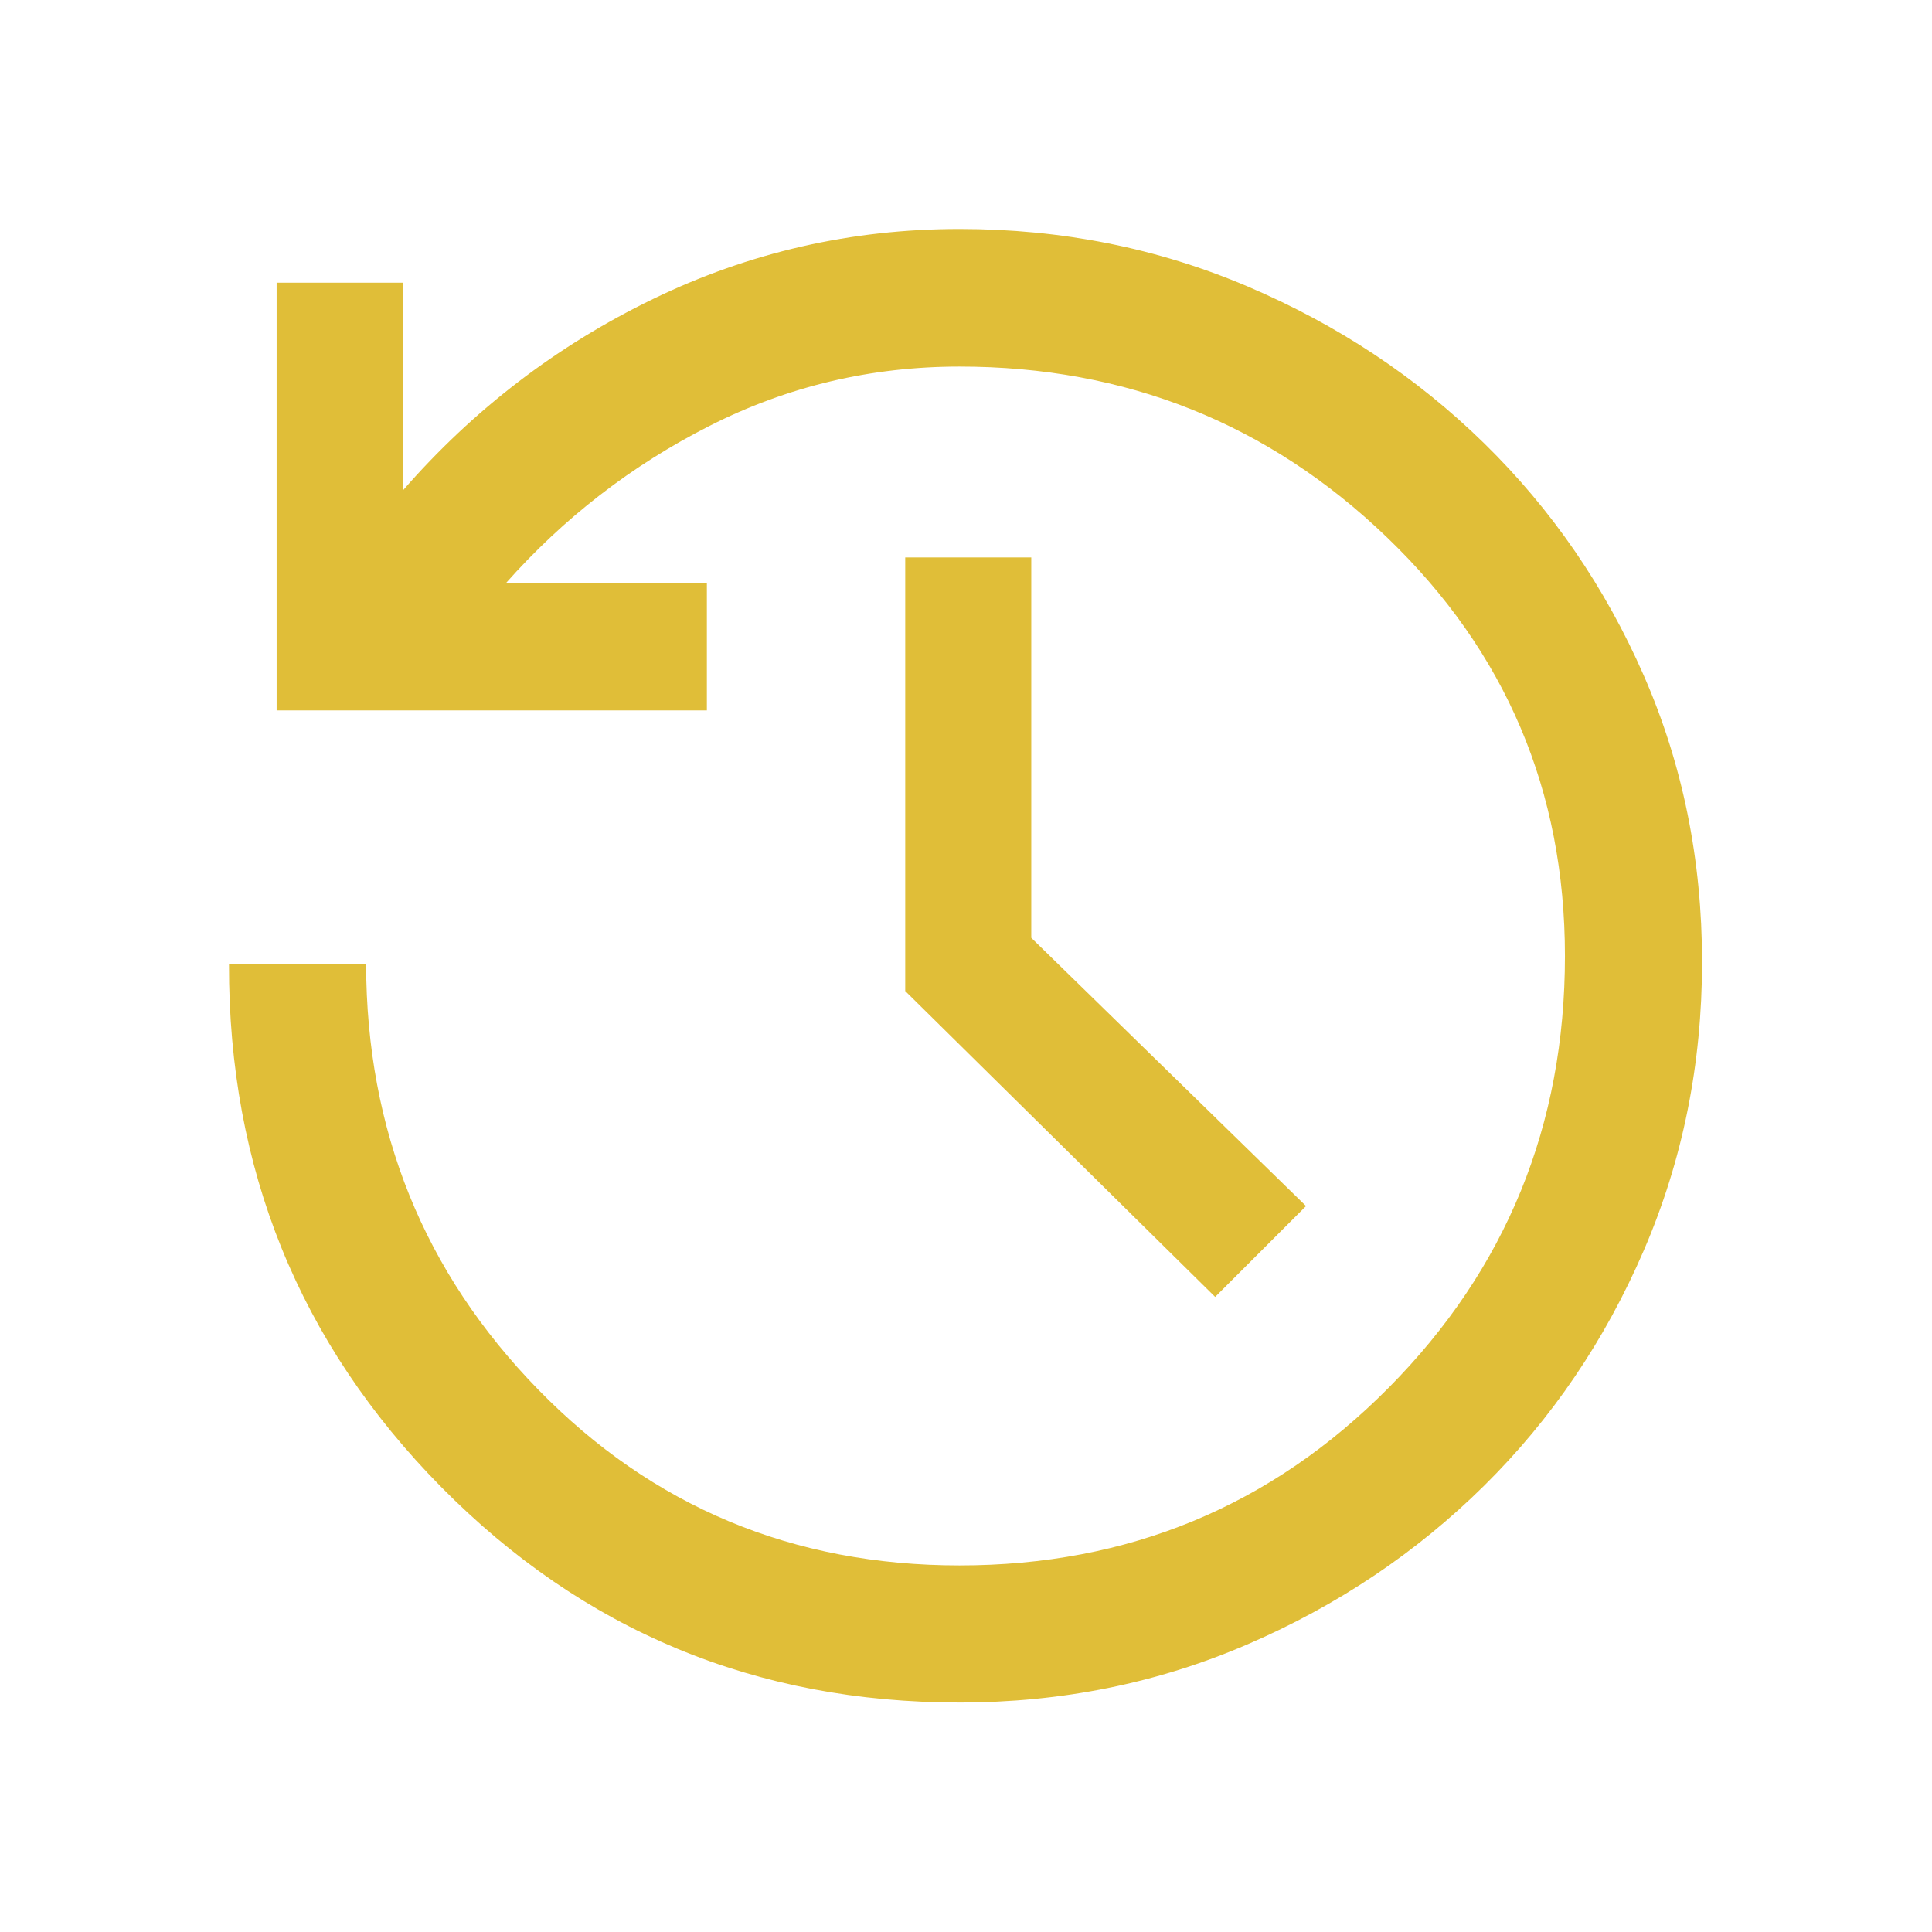
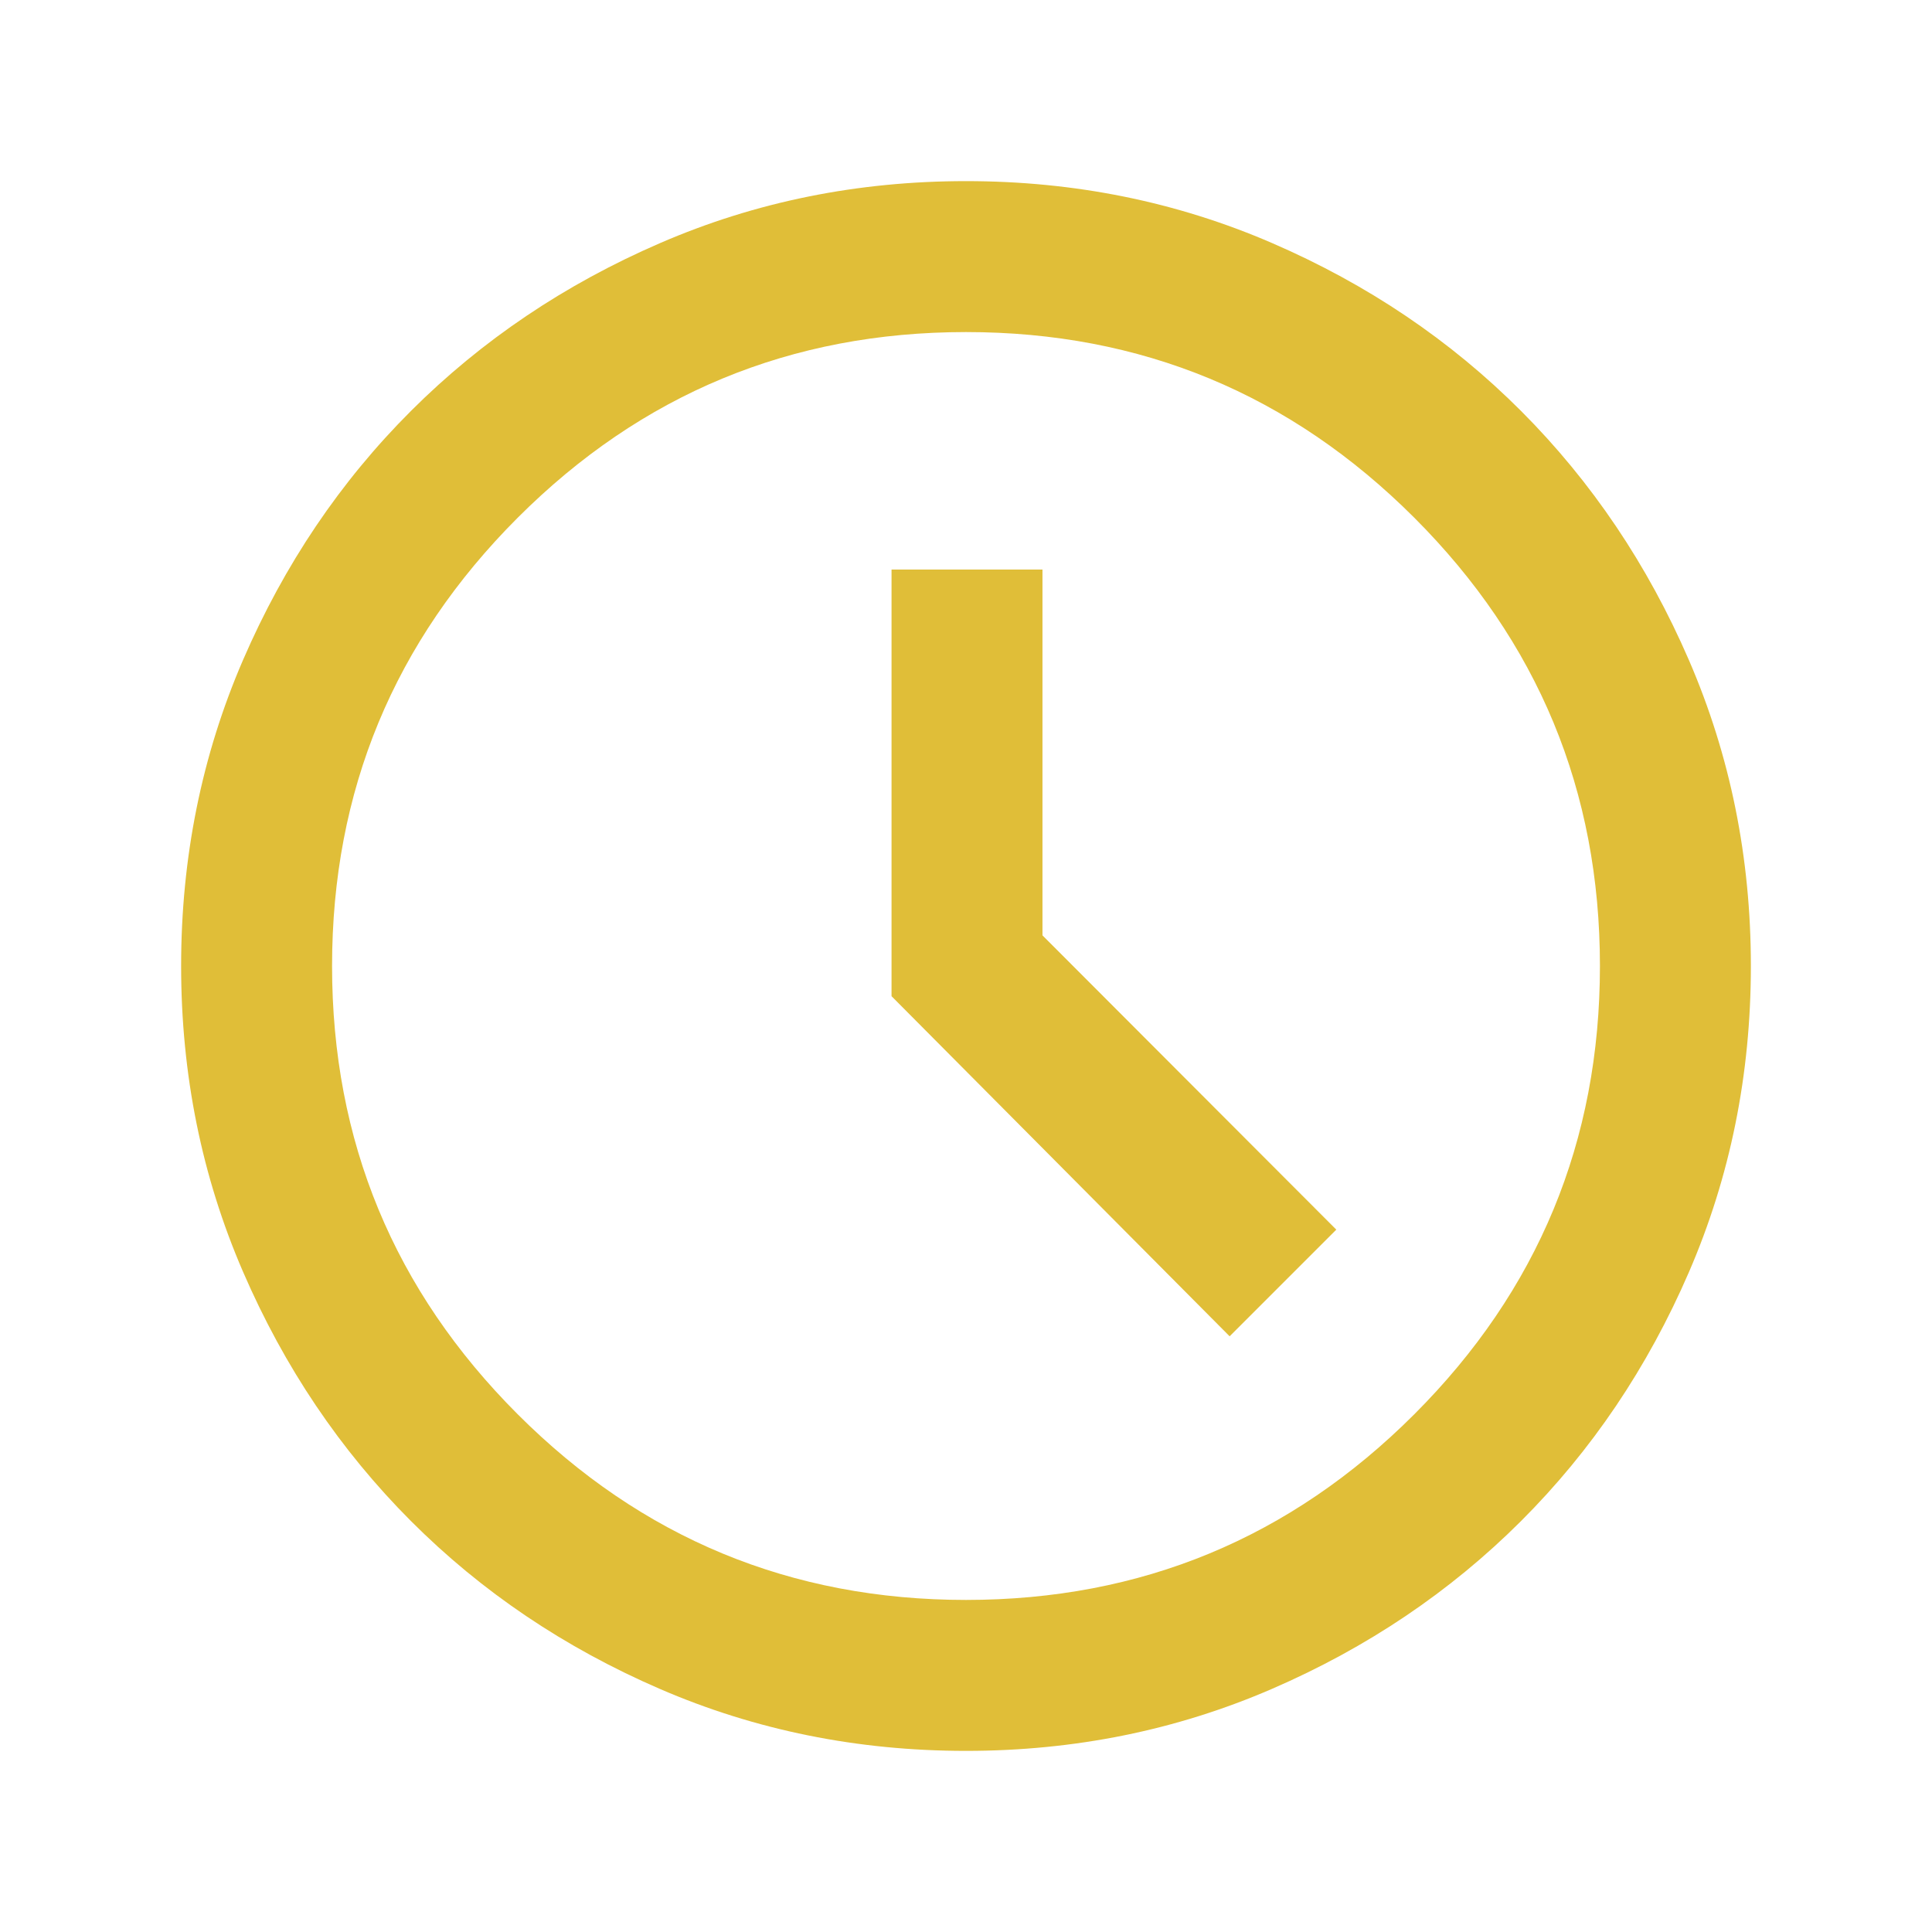
- <svg xmlns="http://www.w3.org/2000/svg" height="48" viewBox="0 -960 960 960" width="48">
-   <path d="M476.774-114.022q-151.883 0-257.606-107.156Q113.446-328.334 113.782-481h68.131q.276 124.115 85.523 211.482 85.248 87.366 209.325 87.366 125.804 0 213.326-88.36 87.522-88.359 87.522-214.445 0-123.086-88.372-207.989-88.372-84.902-212.476-84.902-66.087 0-124.152 29.446-58.065 29.445-101.348 78.293h99.978V-607H137.456v-212.544h62.631v103.37q52.717-60.522 124.456-95.283 71.74-34.761 152.218-34.761 76.196 0 143.272 28.598t117.47 77.938q50.395 49.339 79.315 115.413Q845.739-558.196 845.739-482q0 76.196-28.921 143.269-28.92 67.074-79.315 116.913-50.394 49.84-117.47 78.818-67.076 28.978-143.259 28.978Zm127.03-201.543-154-152V-683h62.631v189l136.522 133.283-45.153 45.152Z" fill="#E0BE38" />
+ <svg xmlns="http://www.w3.org/2000/svg" height="24" viewBox="0 -960 960 960" width="24">
+   <path d="m611-296 53-53-146-146.217V-677h-75v212l168 169ZM480-90q-80.907 0-152.065-30.763-71.159-30.763-123.797-83.5Q151.5-257 120.75-328.087 90-399.175 90-480q0-80.907 30.763-152.065 30.763-71.159 83.5-123.797Q257-808.5 328.087-839.25 399.175-870 480-870q80.907 0 152.065 30.763 71.159 30.763 123.797 83.5Q808.5-703 839.25-631.913 870-560.825 870-480q0 80.907-30.763 152.065-30.763 71.159-83.5 123.797Q703-151.5 631.913-120.75 560.825-90 480-90Zm0-390Zm0 315q130.5 0 222.75-92.25T795-480q0-130.5-92.25-222.75T480-795q-130.5 0-222.75 92.25T165-480q0 130.5 92.25 222.75T480-165Z" fill="#E0BE38" />
</svg>
